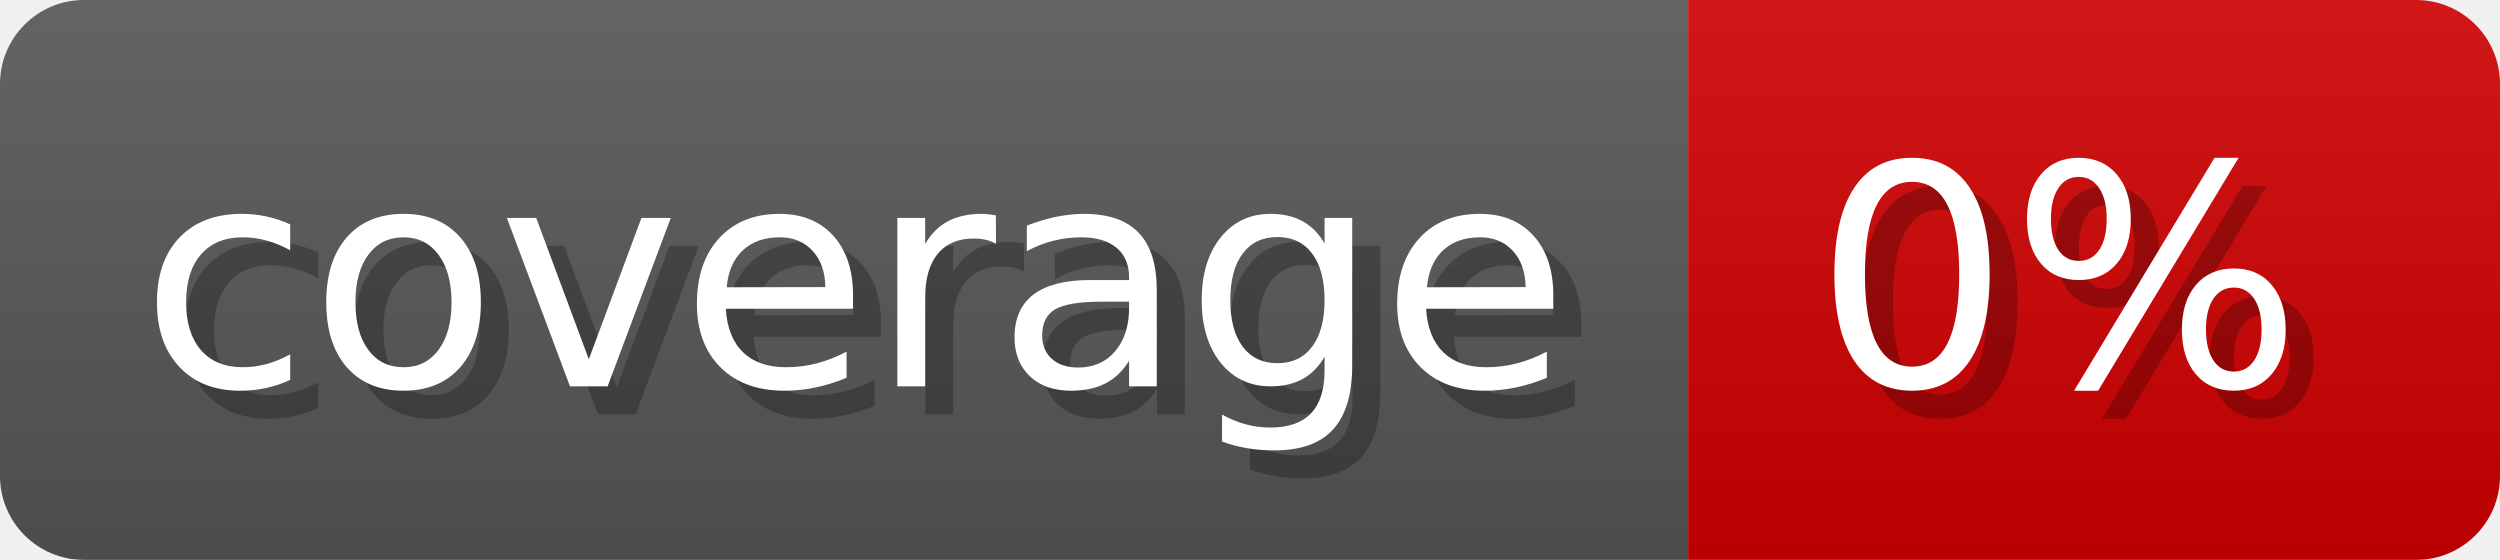
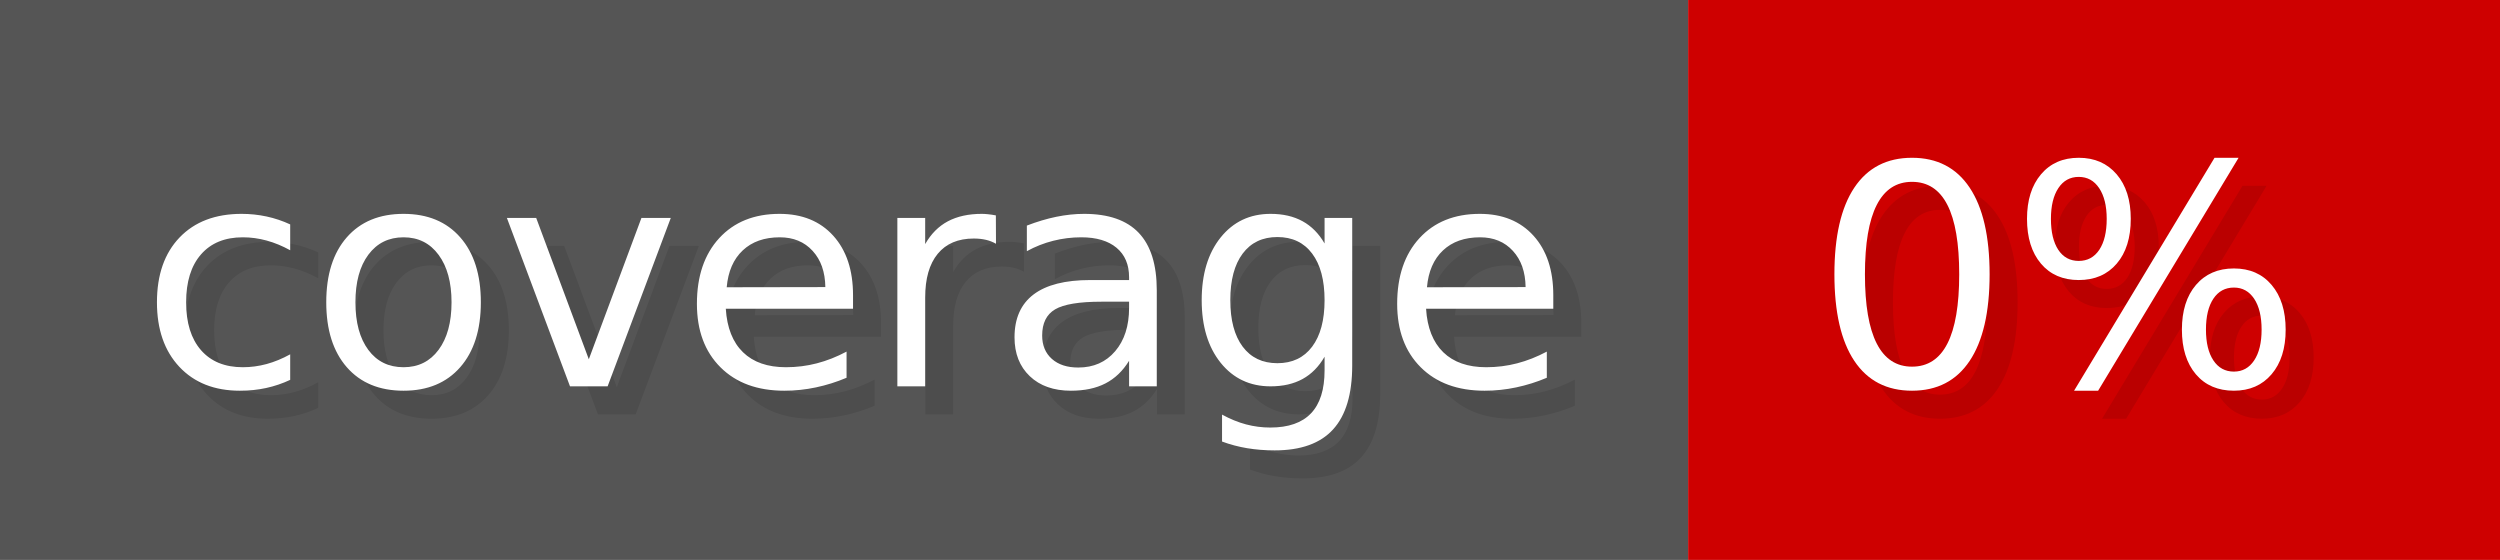
- <svg xmlns="http://www.w3.org/2000/svg" width="89.3" height="20" viewBox="0 0 893 200" role="img" aria-label="coverage: 0%">
-   <linearGradient id="BqjpA" x2="0" y2="100%">
-     <stop offset="0" stop-opacity=".1" stop-color="#EEE" />
-     <stop offset="1" stop-opacity=".1" />
-   </linearGradient>
-   <mask id="pKpPZ">
-     <rect width="893" height="200" rx="30" fill="#FFF" />
-   </mask>
-   <g mask="url(#pKpPZ)">
-     <rect width="603" height="200" fill="#555" />
-     <rect width="290" height="200" fill="#ce0000" x="603" />
-     <rect width="893" height="200" fill="url(#BqjpA)" />
+ <svg xmlns="http://www.w3.org/2000/svg" width="178.6" height="40" viewBox="0 0 893 200" role="img" aria-label="coverage: 0%">
+   <g>
+     <rect fill="#555" width="603" height="200" />
+     <rect fill="#ce0000" x="603" width="290" height="200" />
  </g>
  <g aria-hidden="true" fill="#fff" text-anchor="start" font-family="Verdana,DejaVu Sans,sans-serif" font-size="110">
-     <text x="60" y="148" textLength="503" fill="#000" opacity="0.25">coverage</text>
+     <text x="60" y="148" textLength="503" fill="#000" opacity="0.1">coverage</text>
    <text x="50" y="138" textLength="503">coverage</text>
-     <text x="658" y="148" textLength="190" fill="#000" opacity="0.25">0%</text>
+     <text x="658" y="148" textLength="190" fill="#000" opacity="0.1">0%</text>
    <text x="648" y="138" textLength="190">0%</text>
  </g>
</svg>
